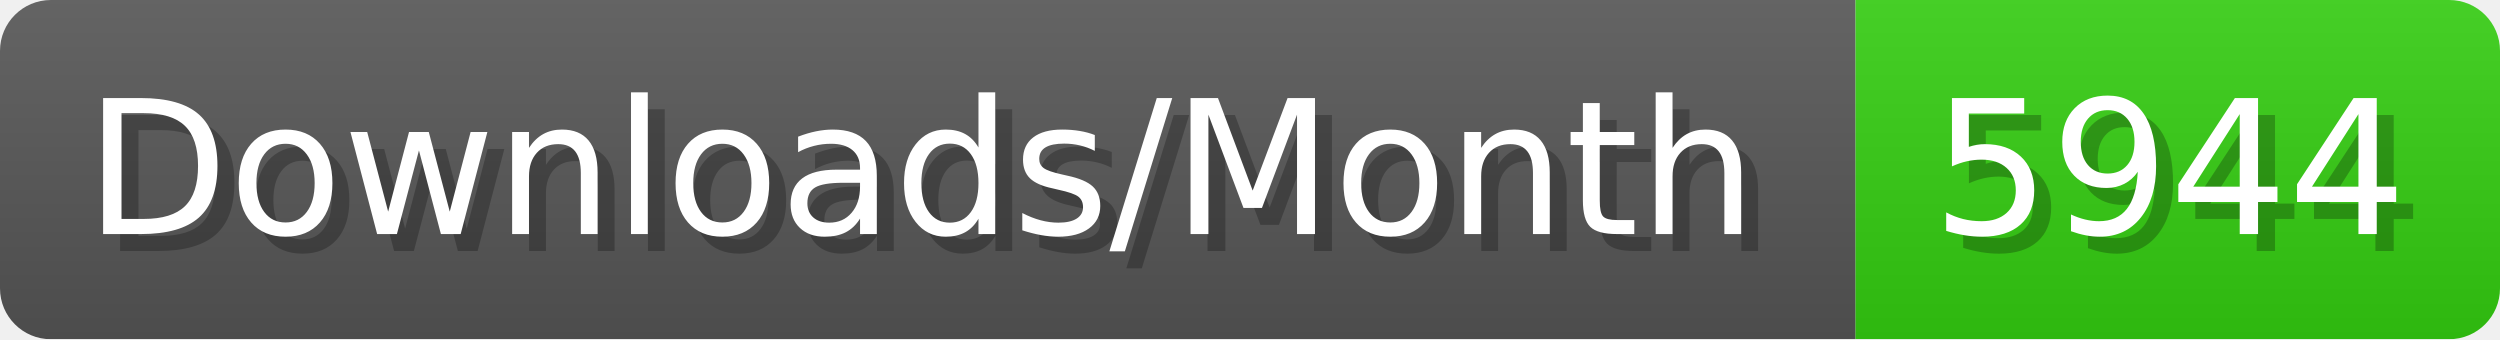
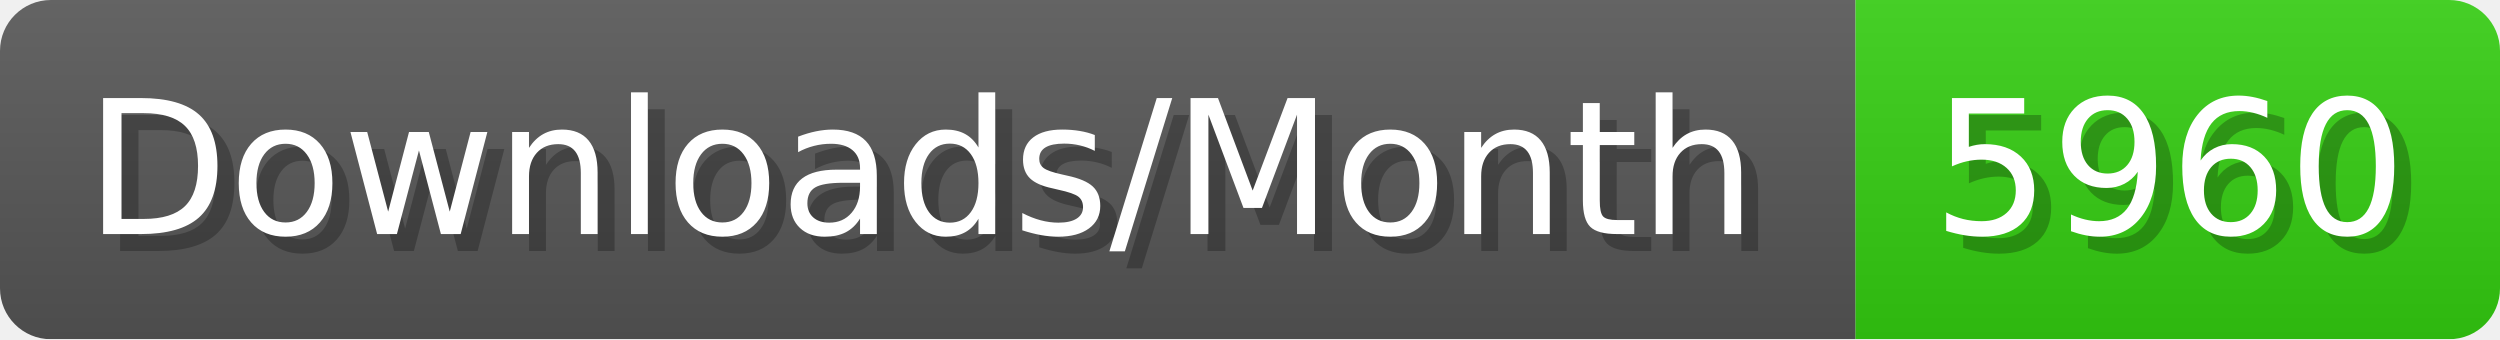
- <svg xmlns="http://www.w3.org/2000/svg" width="147.4" height="20" viewBox="0 0 1474 200" role="img" aria-label="Downloads/Month: 5944">
+ <svg xmlns="http://www.w3.org/2000/svg" width="147.4" height="20" viewBox="0 0 1474 200" role="img" aria-label="Downloads/Month: 5960">
  <linearGradient id="YlXUI" x2="0" y2="100%">
    <stop offset="0" stop-opacity=".1" stop-color="#EEE" />
    <stop offset="1" stop-opacity=".1" />
  </linearGradient>
  <mask id="JHhop">
    <rect width="1474" height="200" rx="30" fill="#FFF" />
  </mask>
  <g mask="url(#JHhop)">
    <rect width="1094" height="200" fill="#555" />
    <rect width="380" height="200" fill="#3C1" x="1094" />
    <rect width="1474" height="200" fill="url(#YlXUI)" />
  </g>
  <g aria-hidden="true" fill="#fff" text-anchor="start" font-family="Verdana,DejaVu Sans,sans-serif" font-size="110">
    <text x="60" y="148" textLength="994" fill="#000" opacity="0.25">Downloads/Month</text>
    <text x="50" y="138" textLength="994">Downloads/Month</text>
-     <text x="1149" y="148" textLength="280" fill="#000" opacity="0.25">5944</text>
-     <text x="1139" y="138" textLength="280">5944</text>
+     <text x="1149" y="148" textLength="280" fill="#000" opacity="0.25">5960</text>
+     <text x="1139" y="138" textLength="280">5960</text>
  </g>
</svg>
